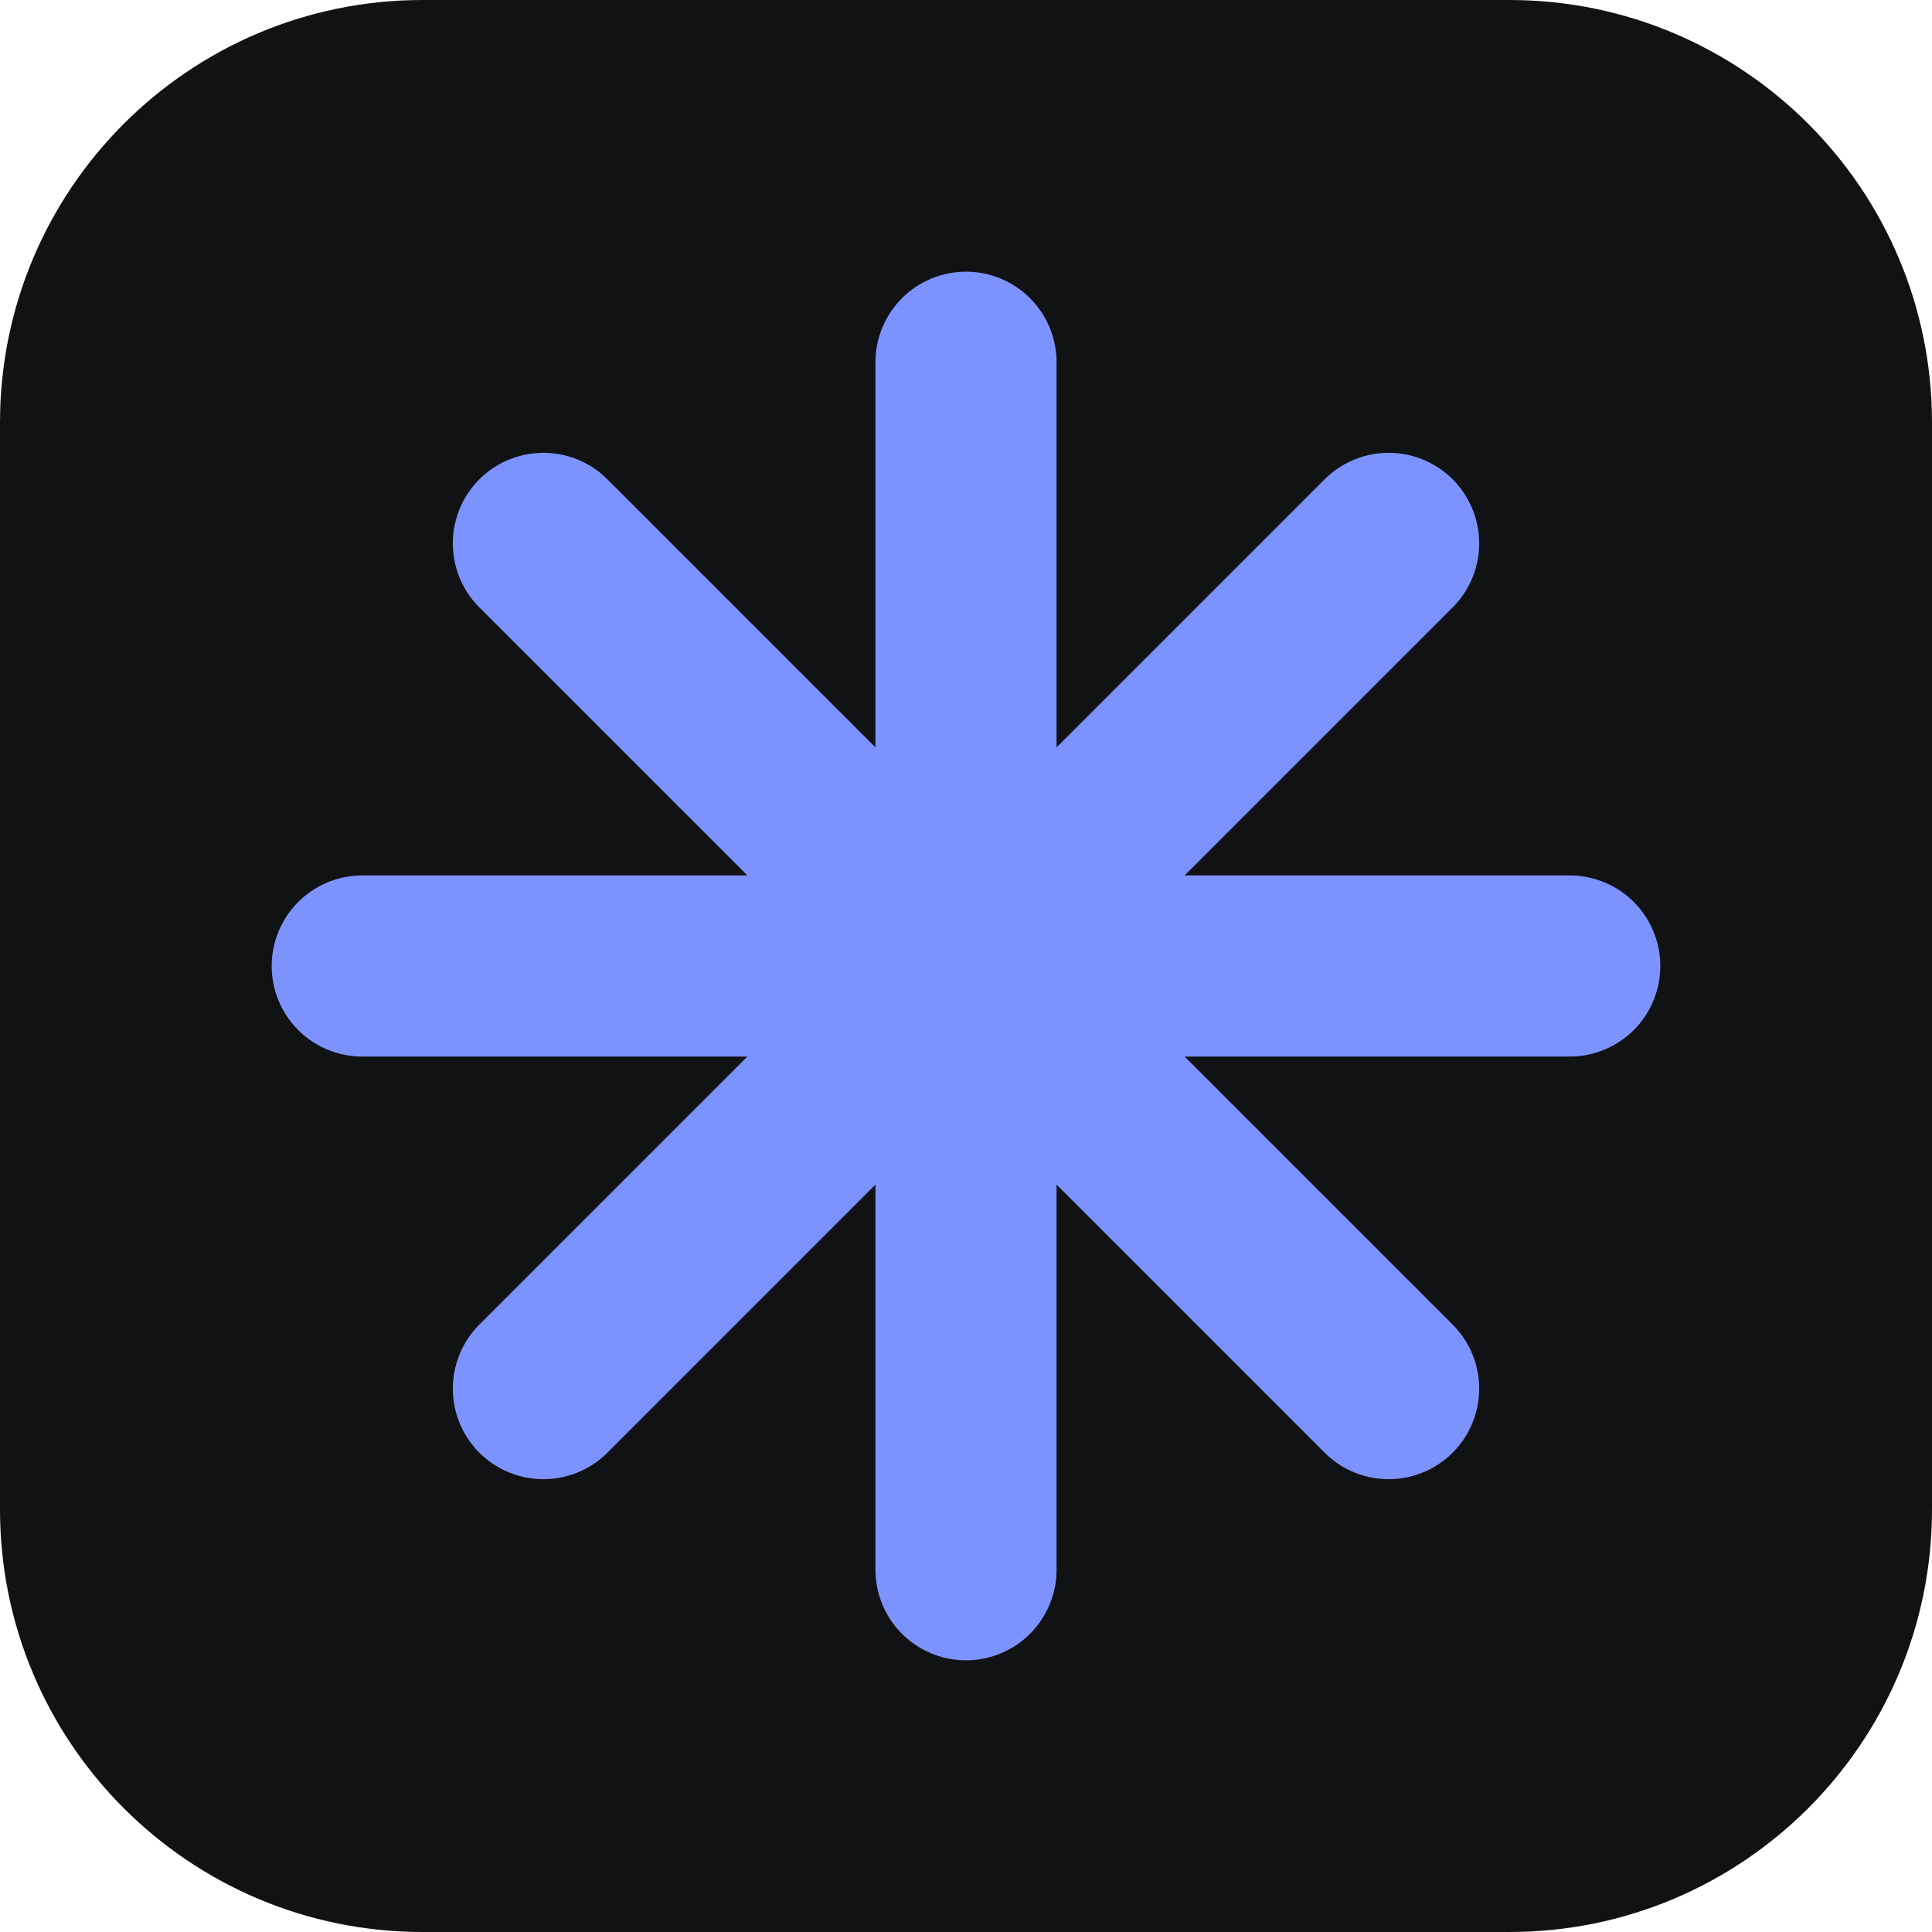
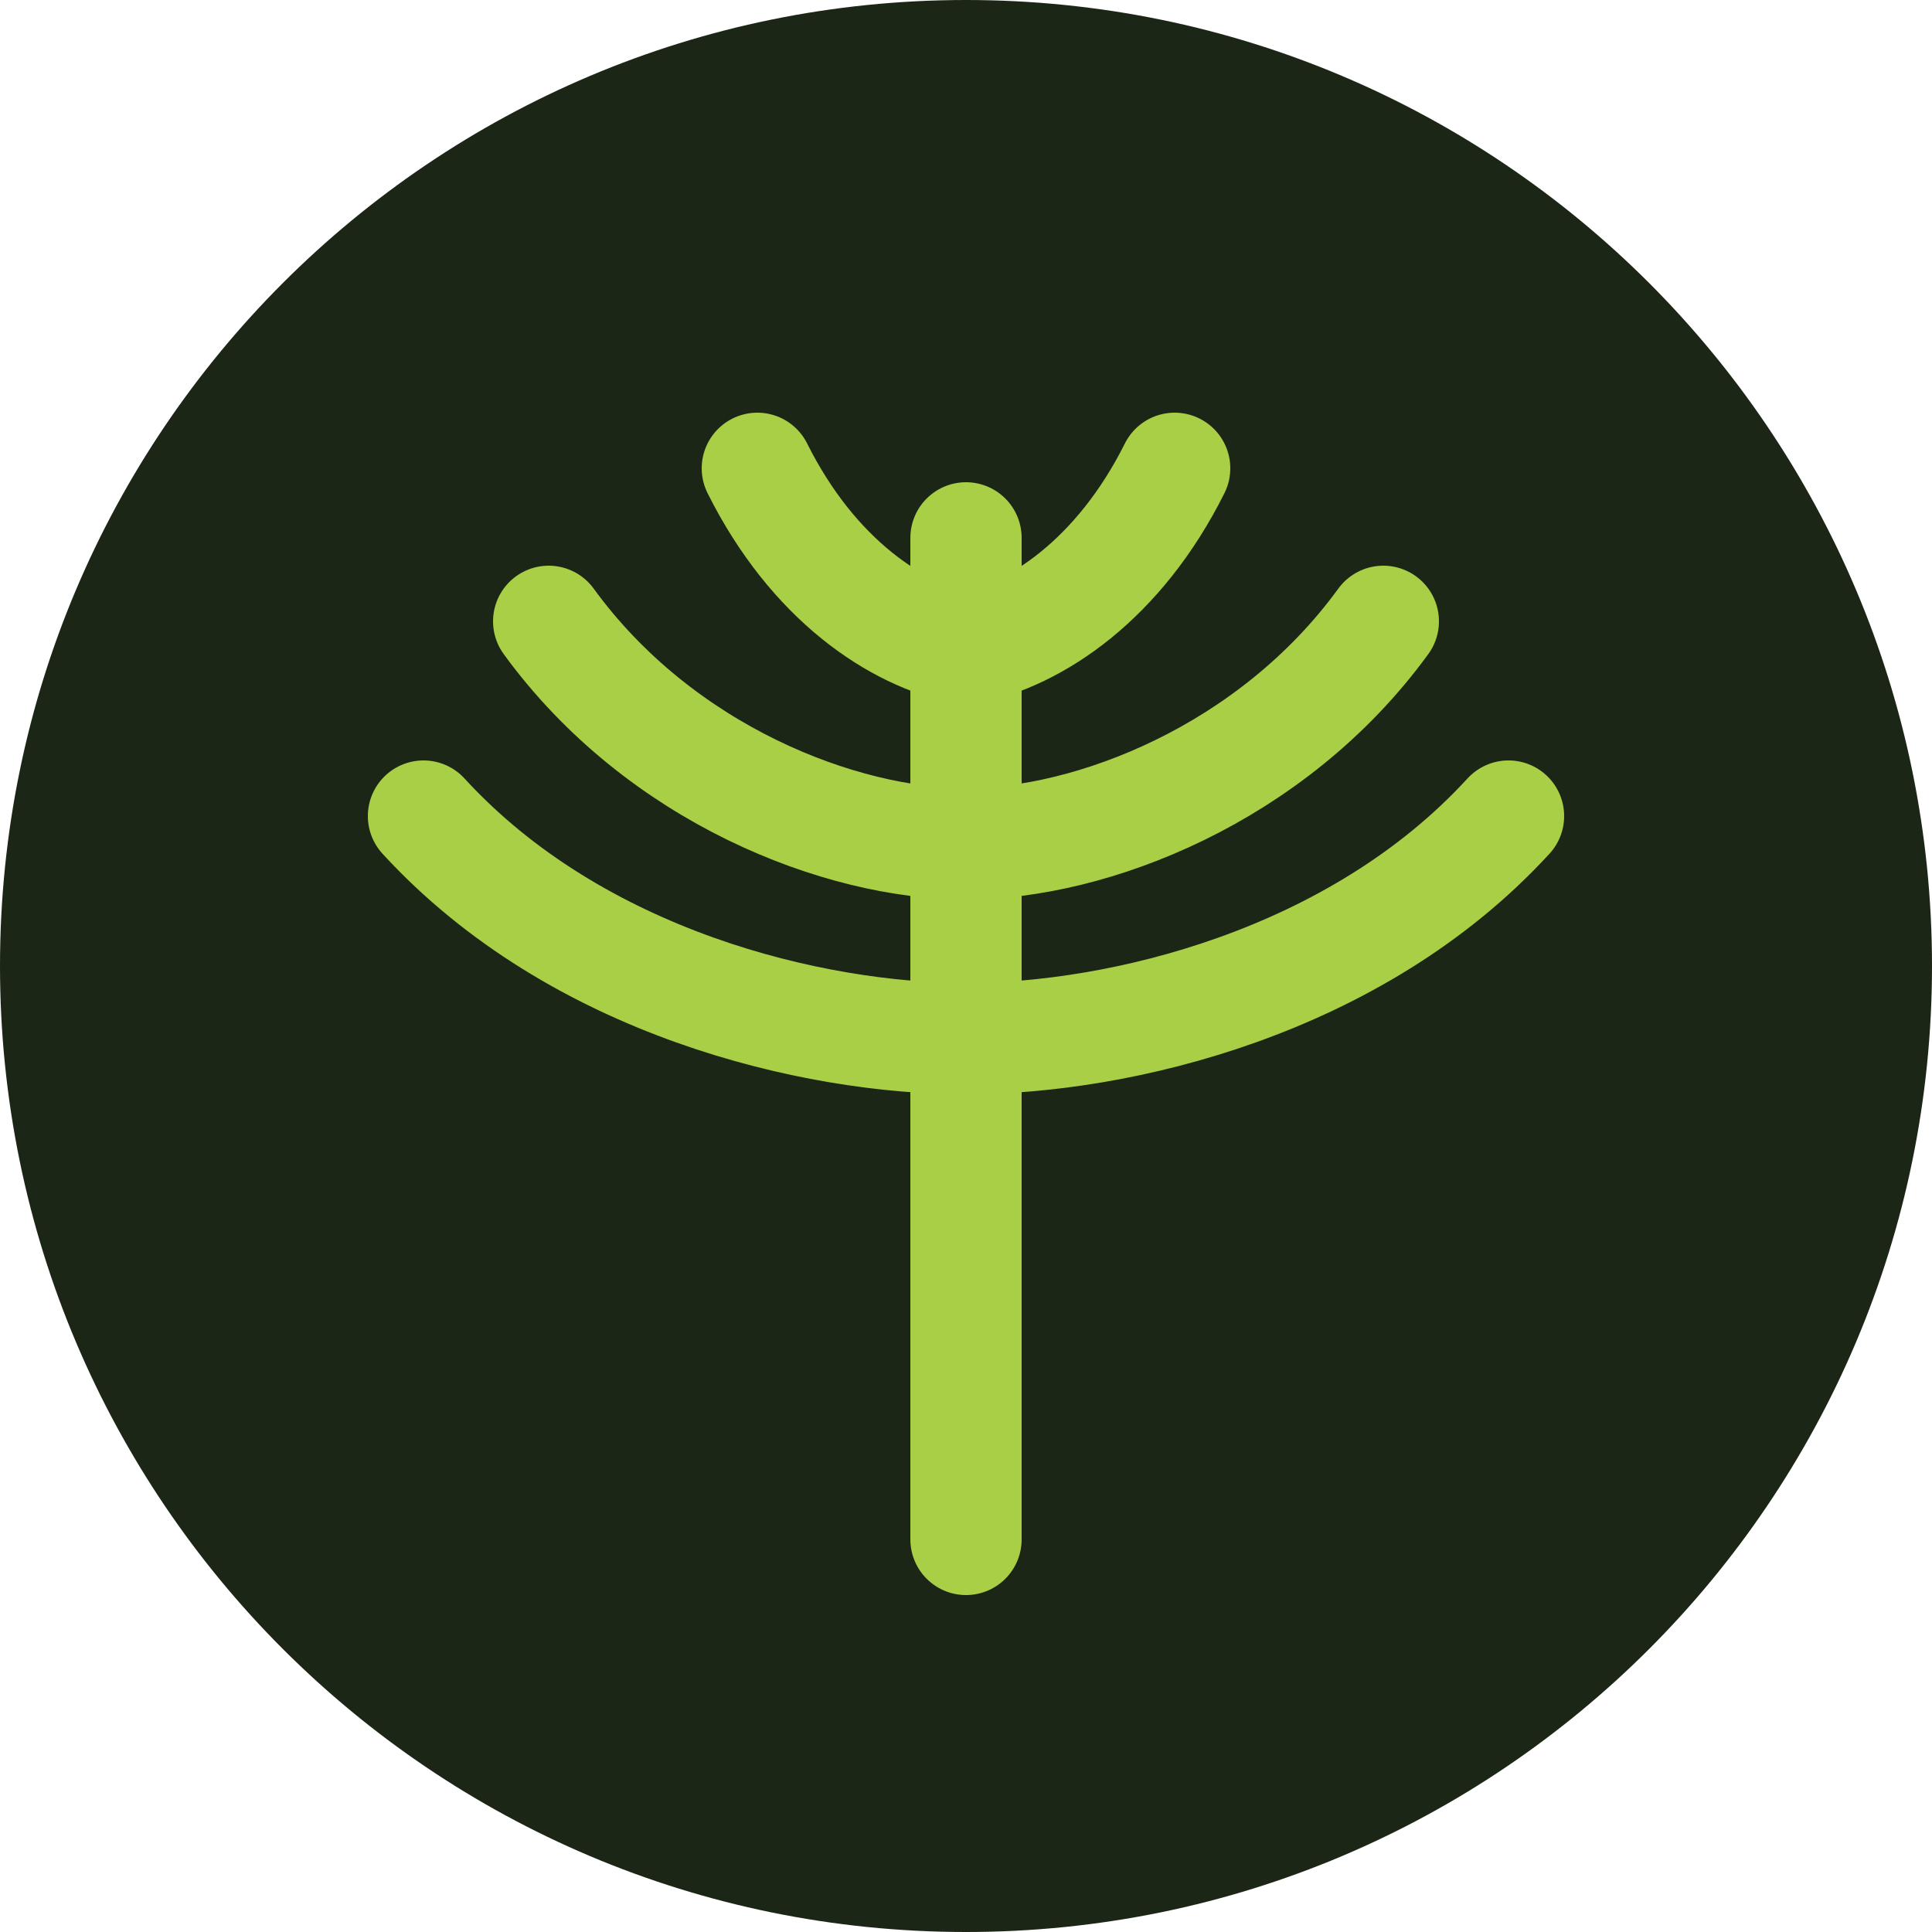
- <svg xmlns="http://www.w3.org/2000/svg" viewBox="0 0 64 64">
-   <rect width="64" height="64" rx="14" fill="#111214" />
-   <path d="M32 12 V52 M12 32 H52 M18 18 L46 46 M46 18 L18 46" stroke="#7c93ff" stroke-width="6" stroke-linecap="round" />
+ <svg xmlns="http://www.w3.org/2000/svg" viewBox="0 0 100 100">
+   <circle cx="50" cy="50" r="50" fill="#1C2616" />
+   <g transform="translate(14 12) scale(.72)">
+     <path d="M50 94 L50 22 M50 30 C45 29 39 25 35 17 M50 30 C55 29 61 25 65 17 M50 44 C41 44 28 39 20 28 M50 44 C59 44 72 39 80 28 M50 58 C39 58 22 54 11 42 M50 58 C61 58 78 54 89 42" fill="none" stroke="#A8CF45" stroke-width="8" stroke-linecap="round" stroke-linejoin="round" />
+   </g>
</svg>
